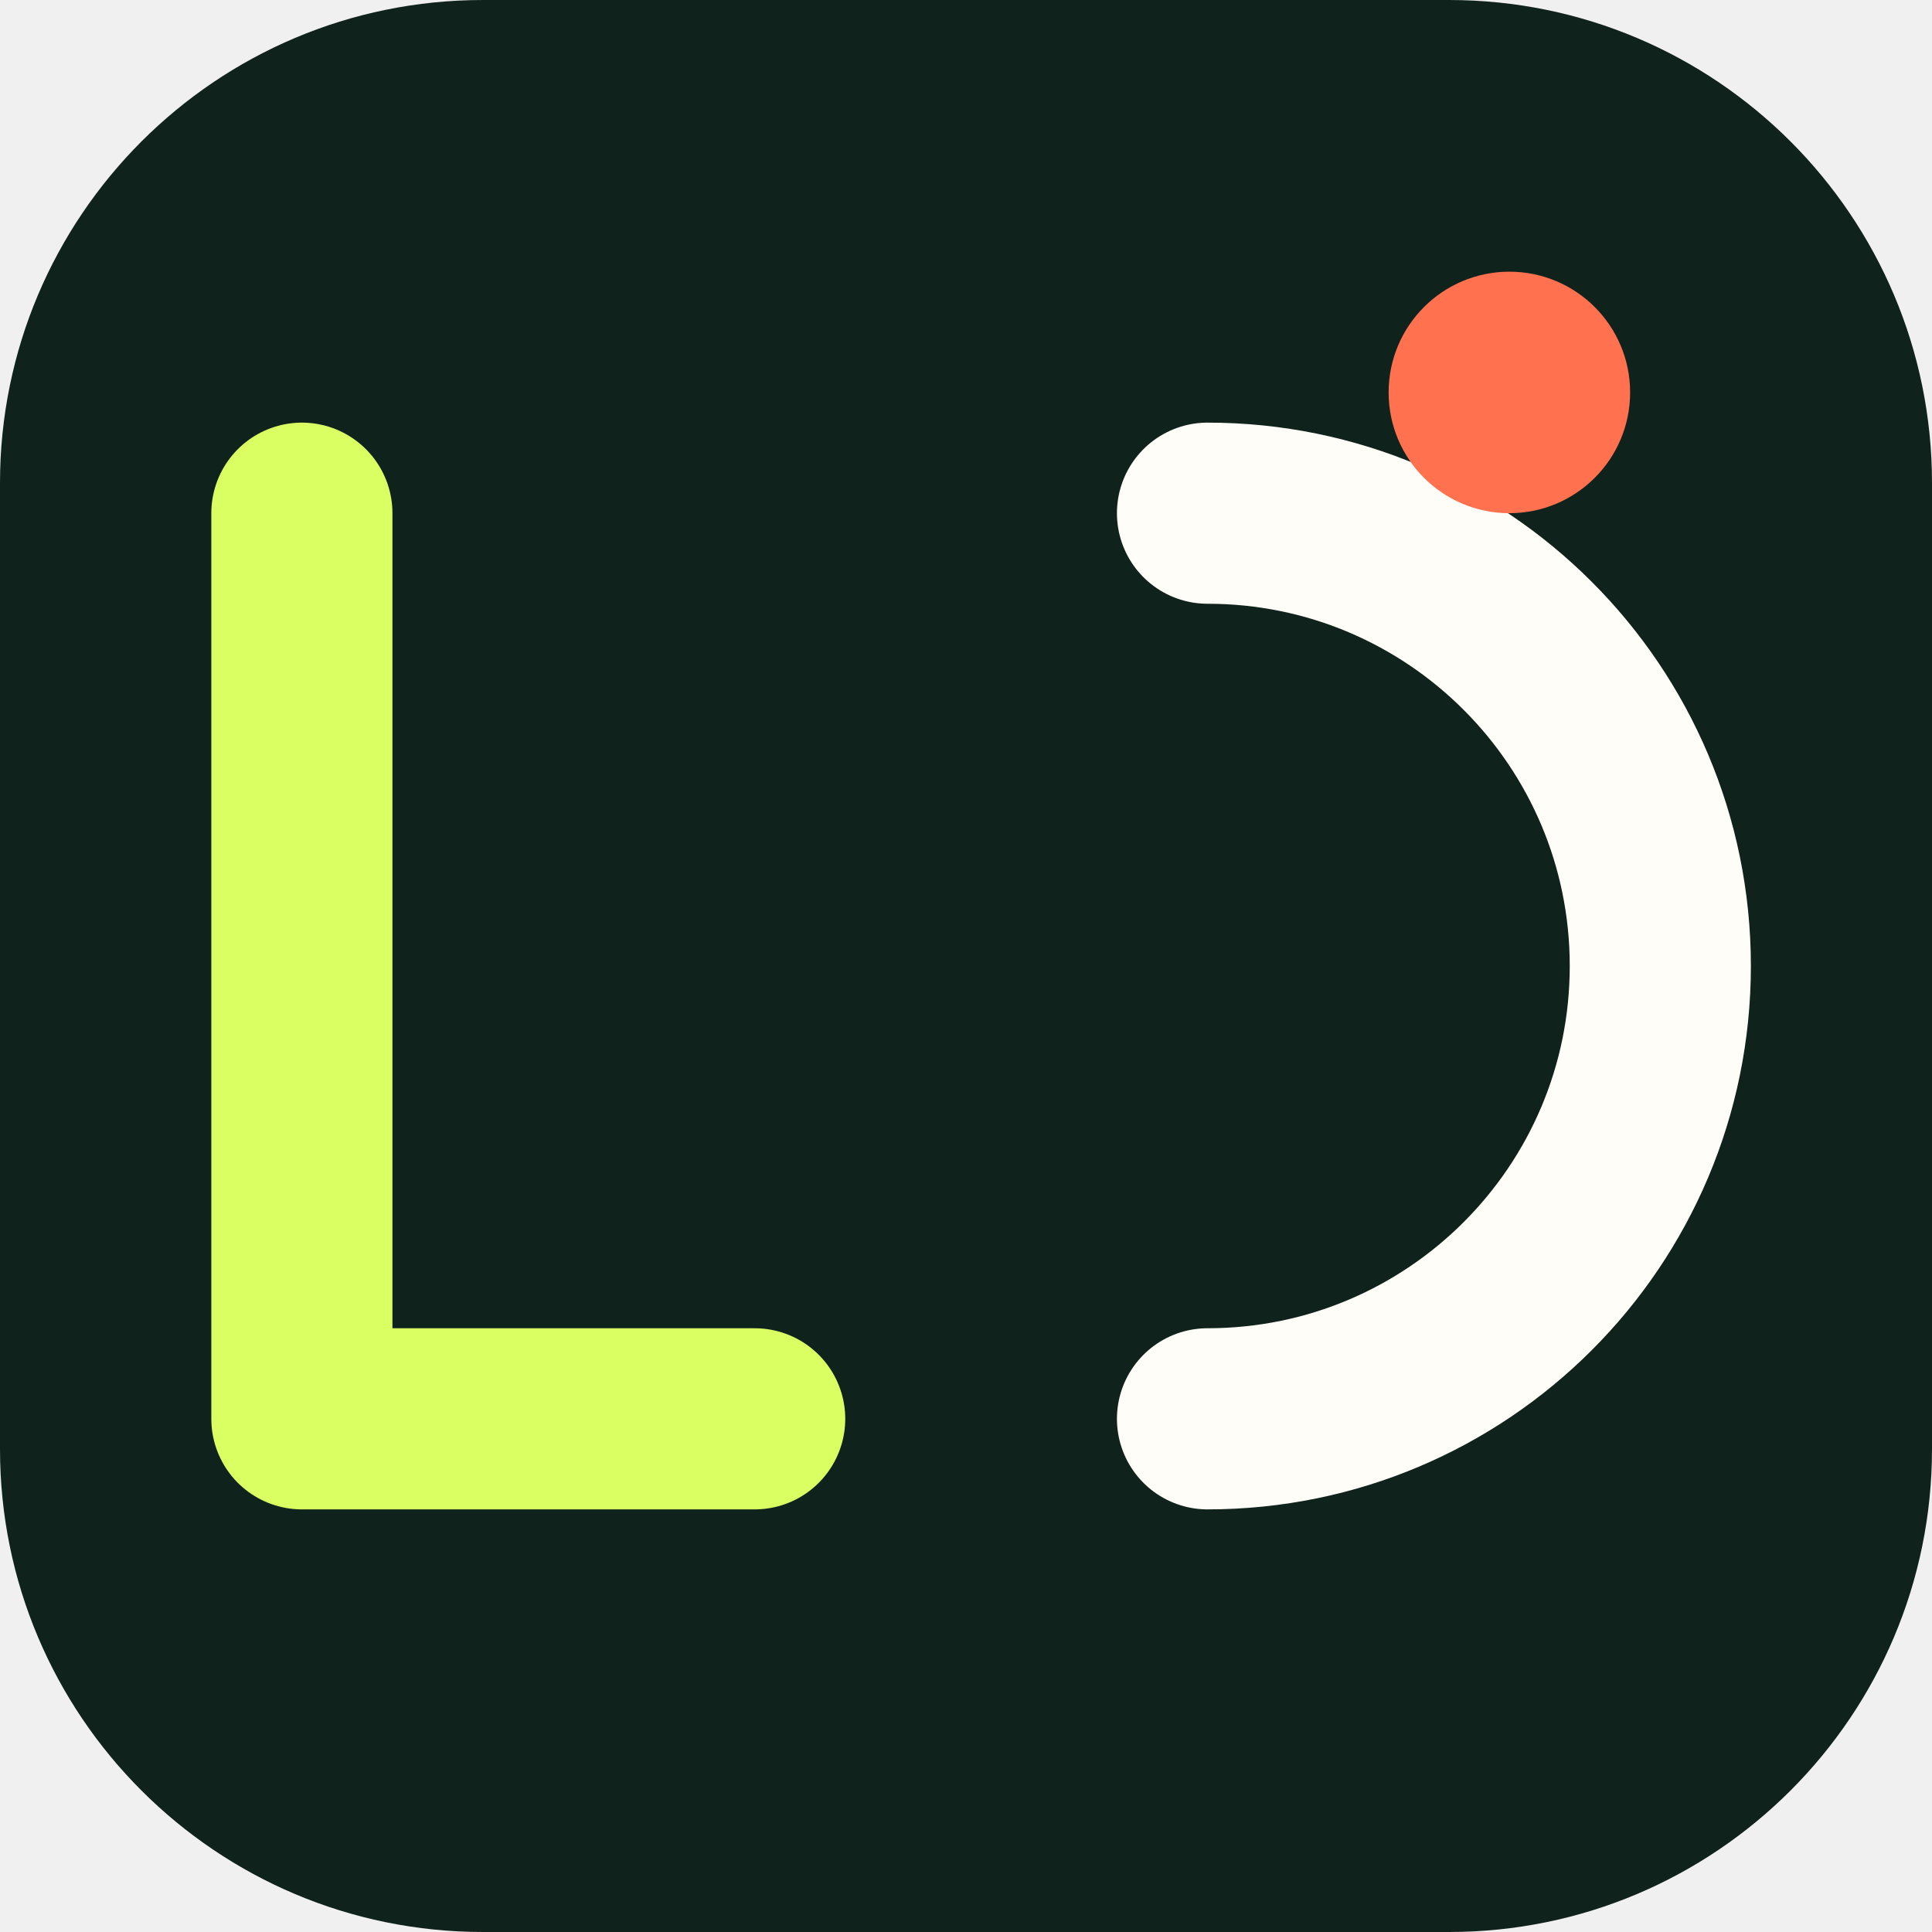
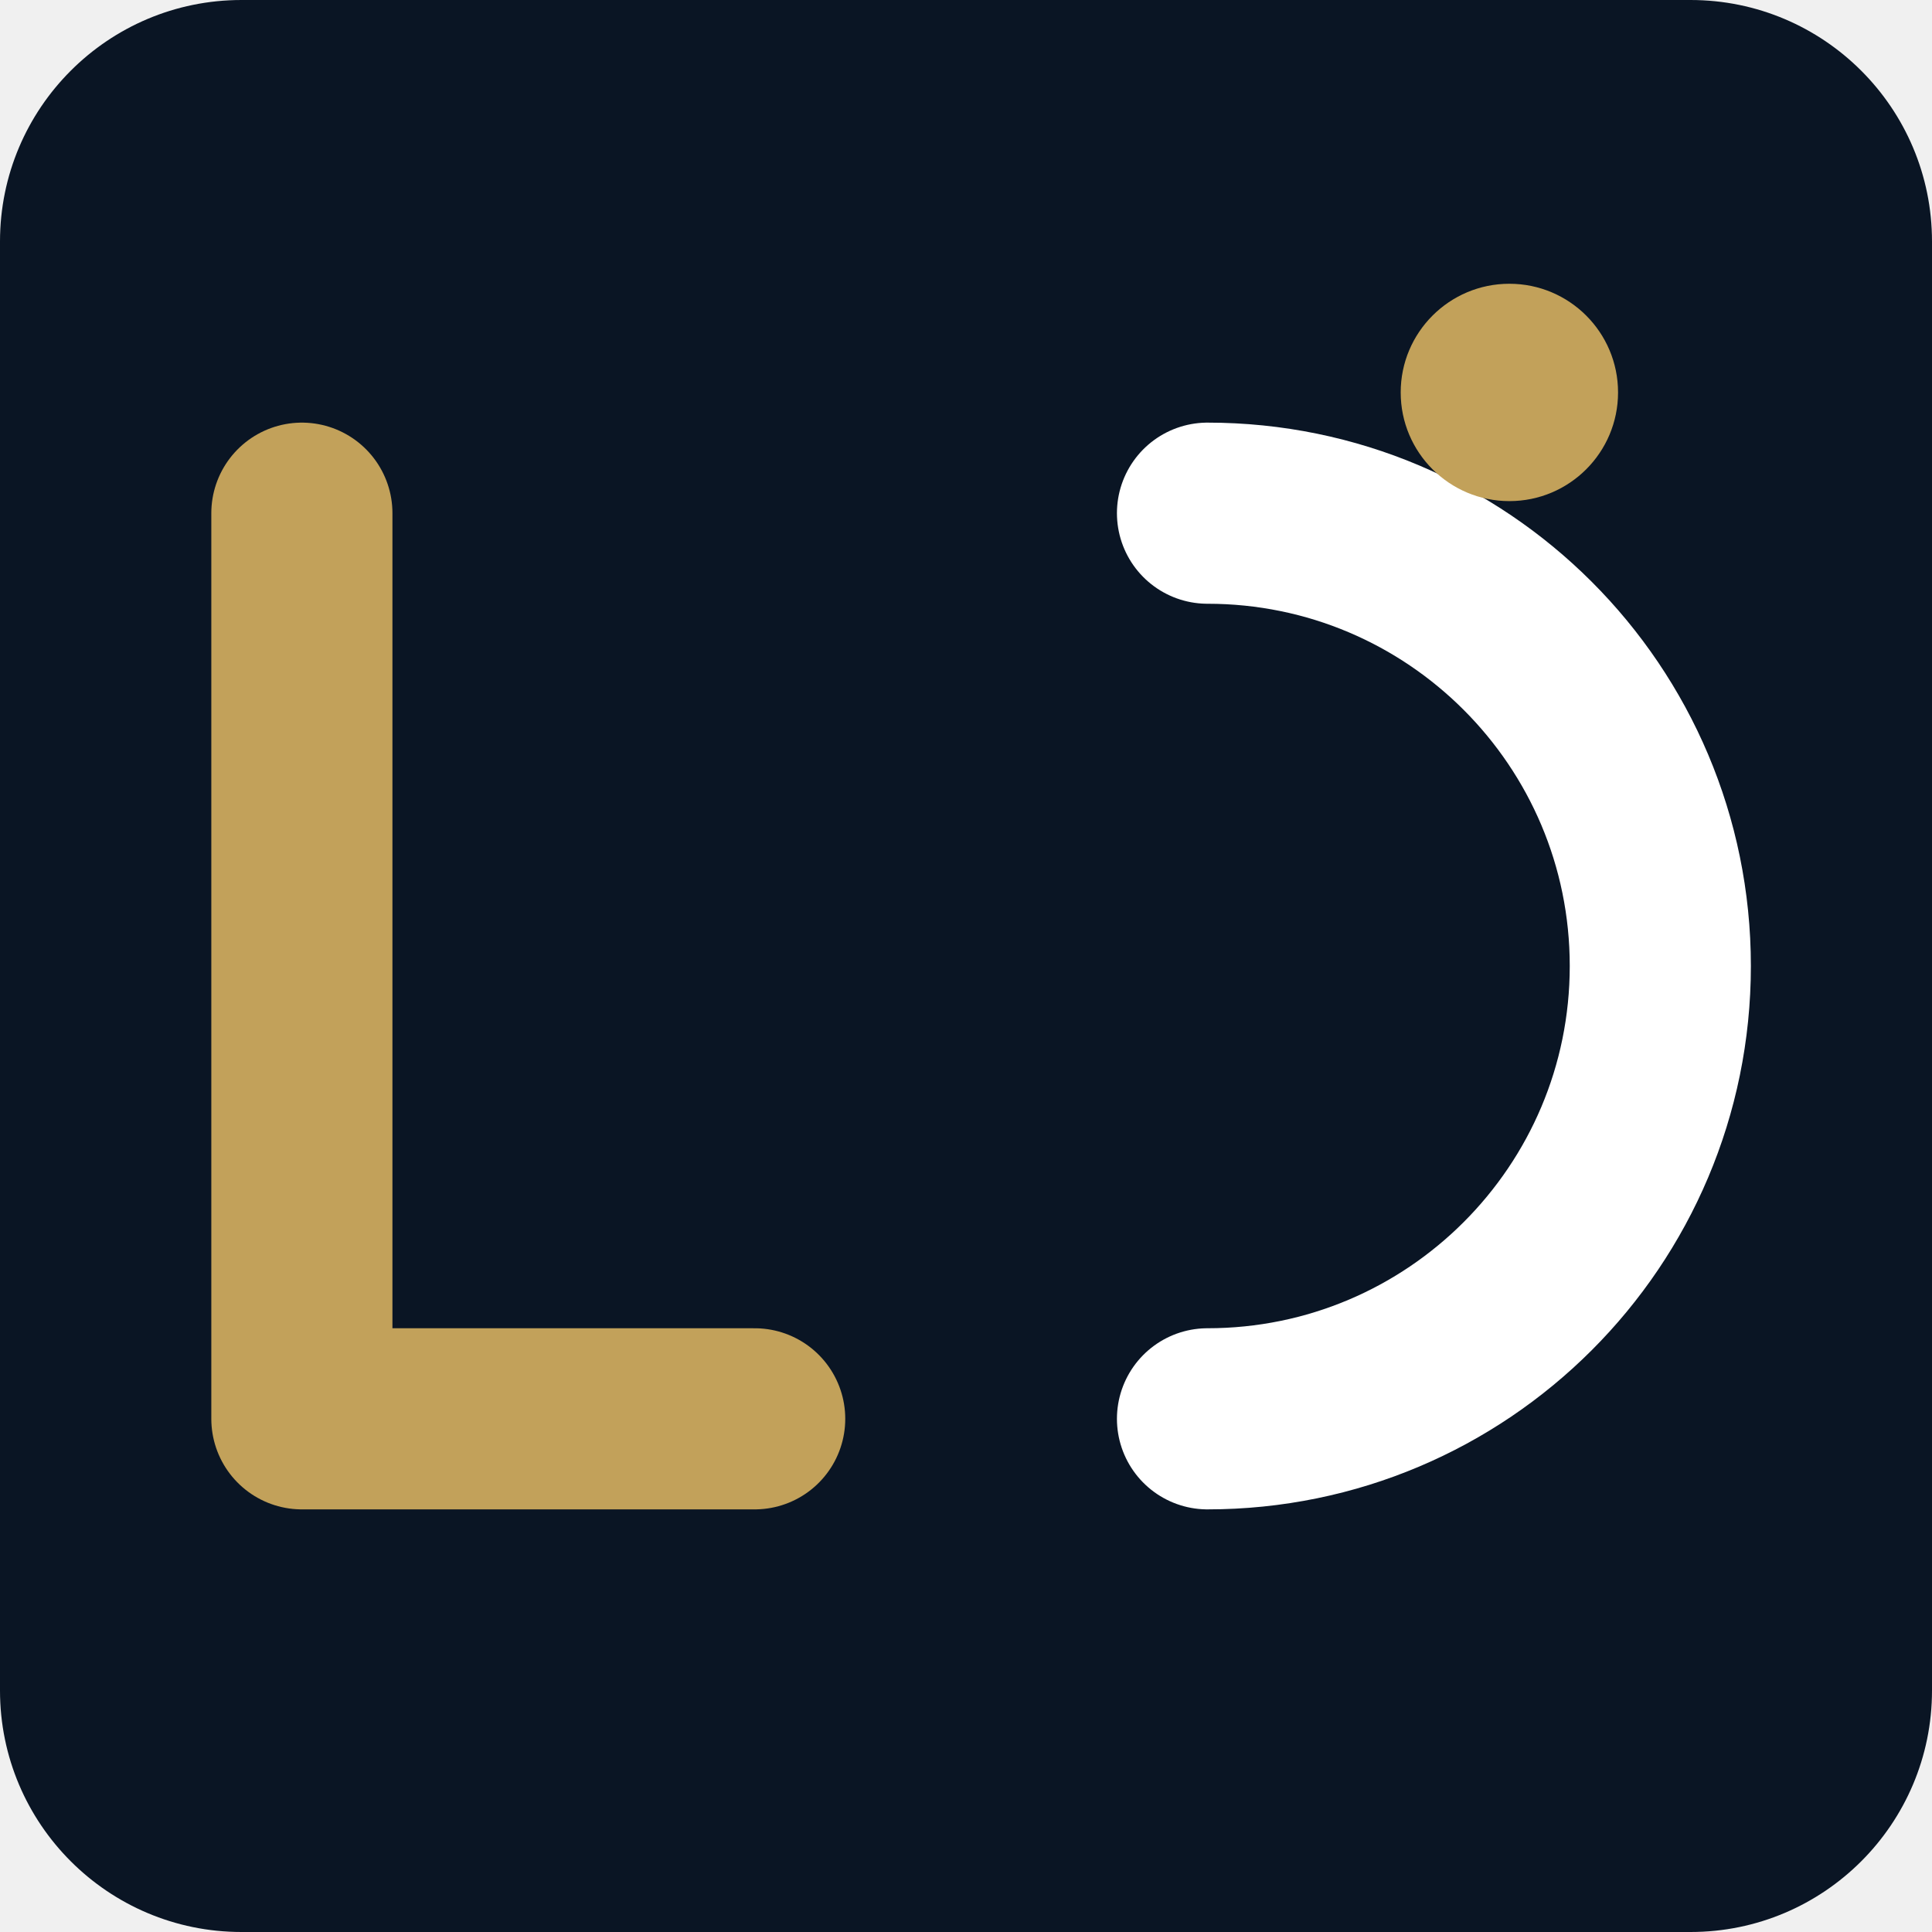
<svg xmlns="http://www.w3.org/2000/svg" viewBox="0 0 64 64">
-   <rect width="64" height="64" rx="16" fill="#10221c" />
-   <path d="M10 17v30h15" fill="none" stroke="#d9ff63" stroke-width="6" stroke-linecap="round" stroke-linejoin="round" />
-   <path d="M40 17a15 15 0 1 1 0 30" fill="none" stroke="#fffdf8" stroke-width="6" stroke-linecap="round" />
-   <circle cx="50" cy="13" r="4" fill="#ff714f" />
+   <rect width="64" height="64" rx="8" fill="#0a1524" />
+   <path d="M10 17v30h15" fill="none" stroke="#c2a15a" stroke-width="6" stroke-linecap="round" stroke-linejoin="round" />
+   <path d="M40 17a15 15 0 1 1 0 30" fill="none" stroke="#ffffff" stroke-width="6" stroke-linecap="round" />
+   <circle cx="50" cy="13" r="3.6" fill="#c2a15a" />
</svg>
